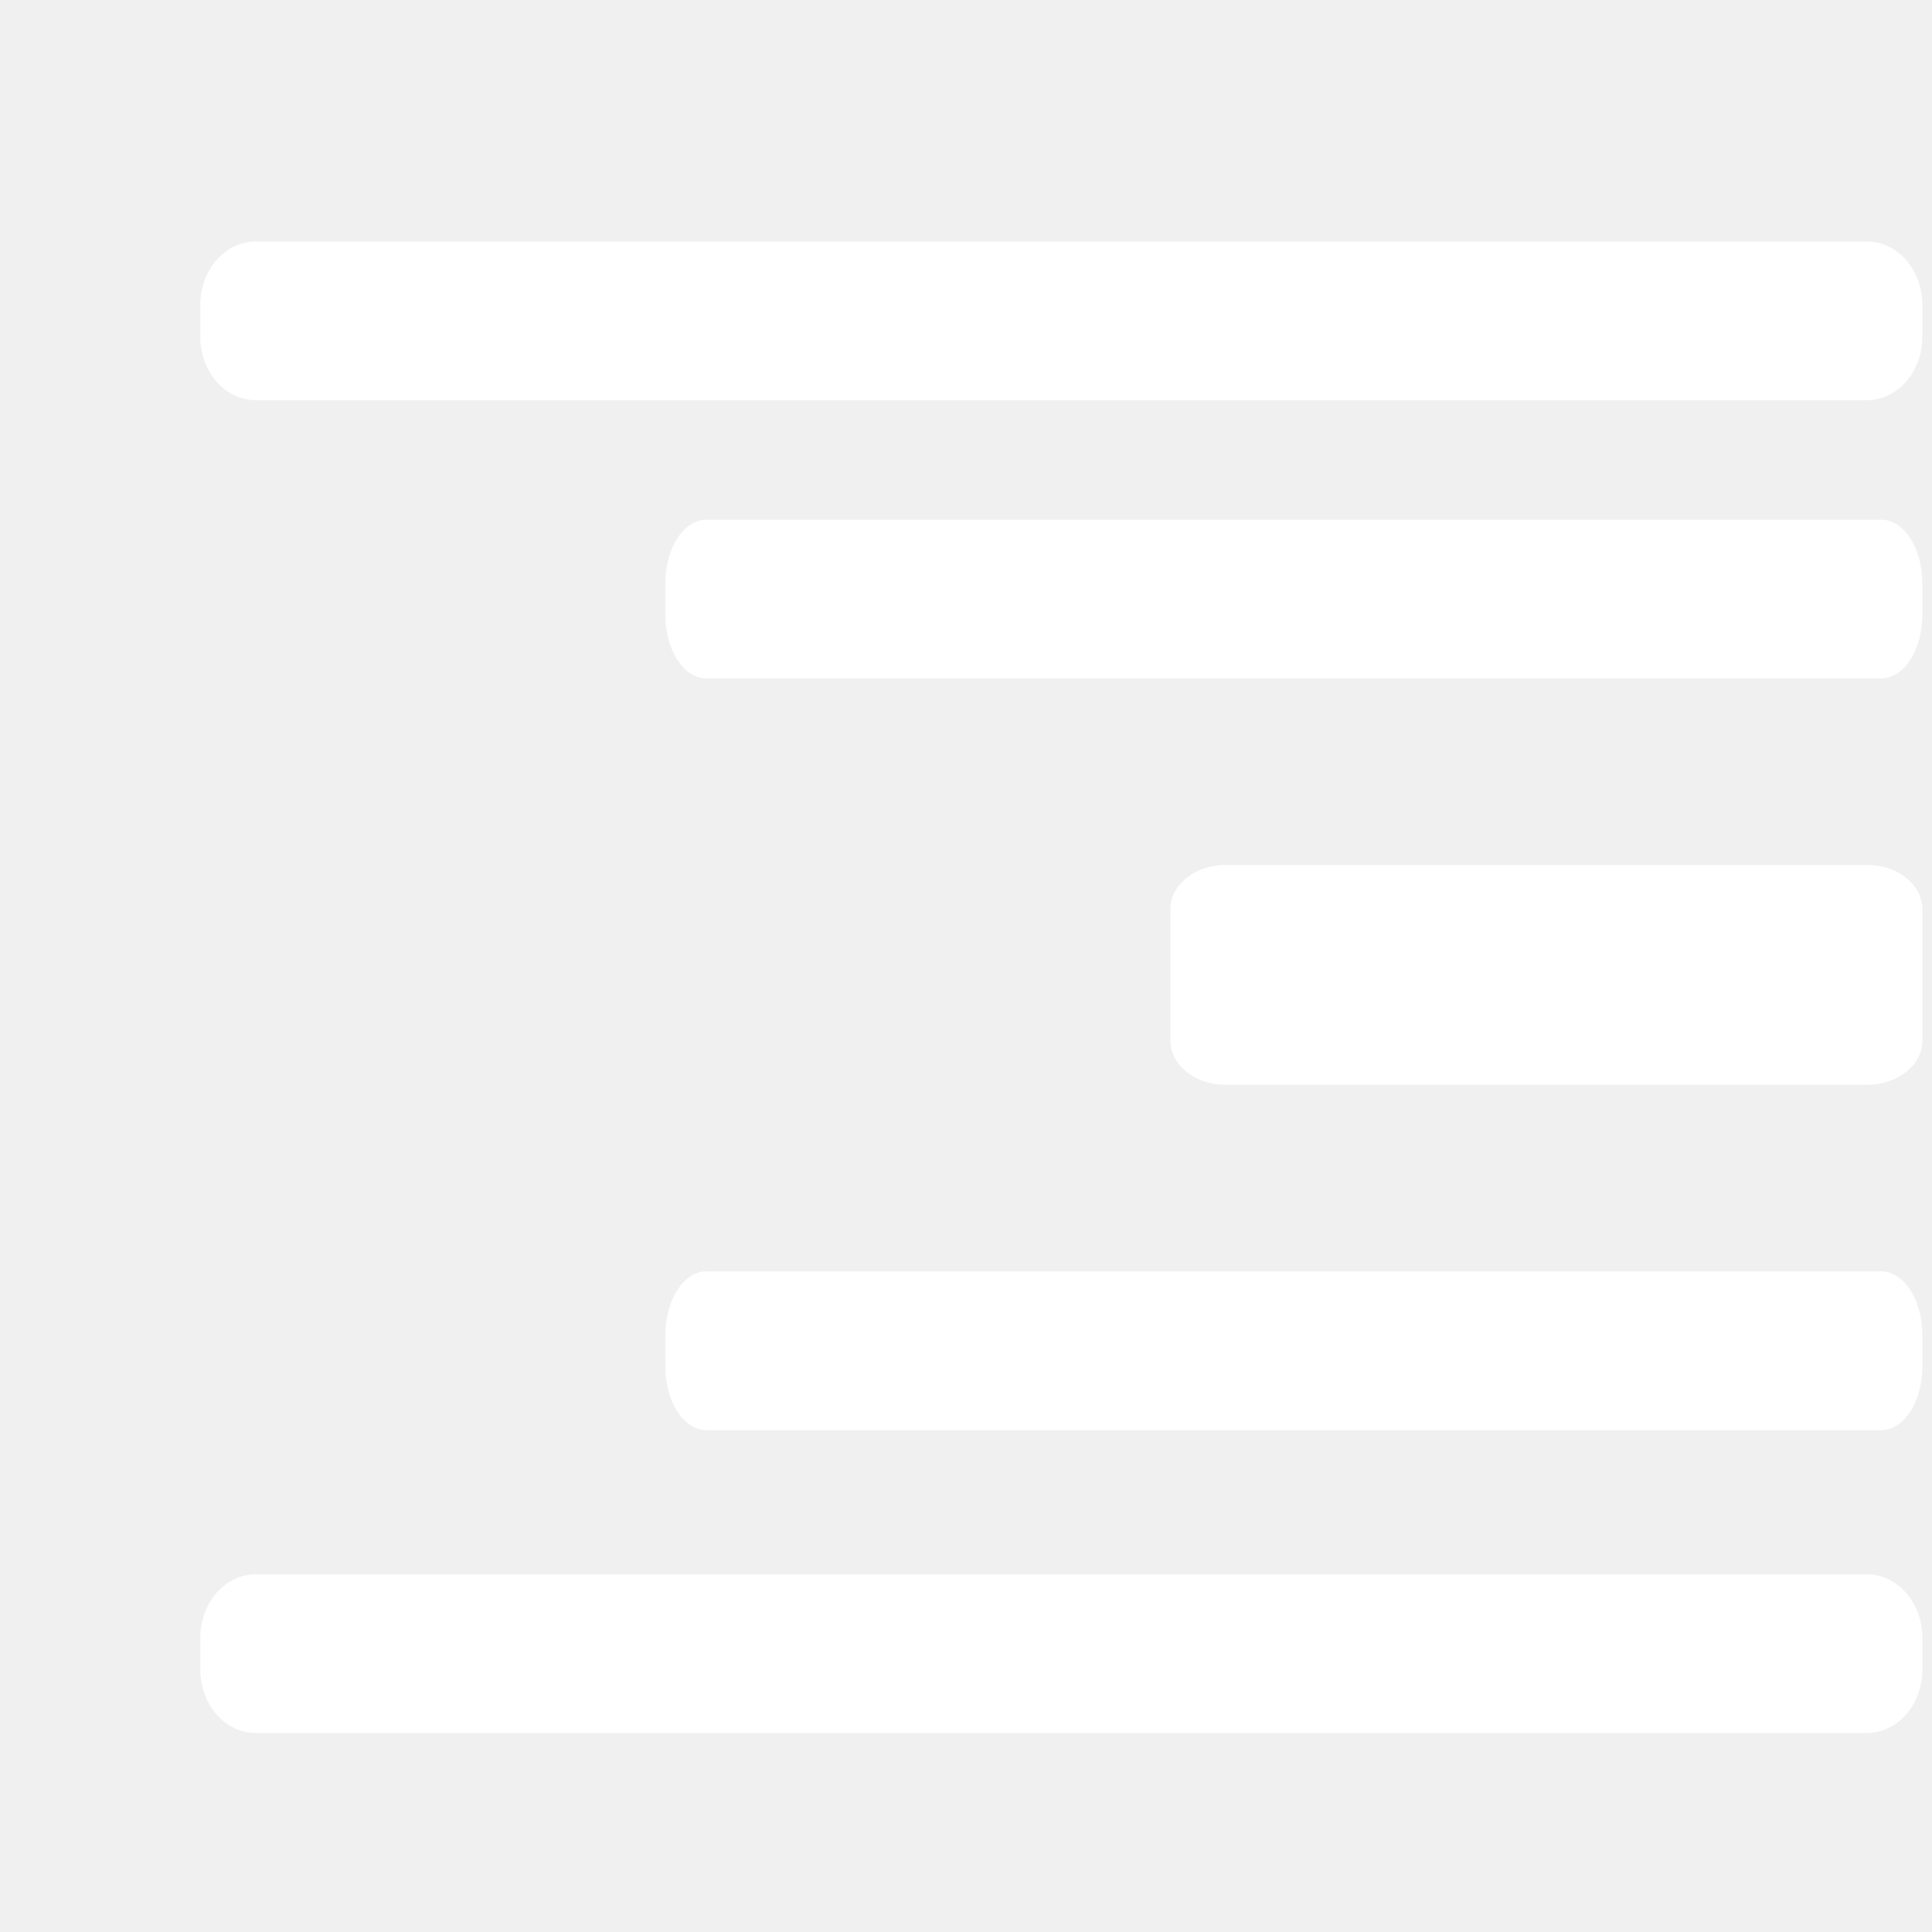
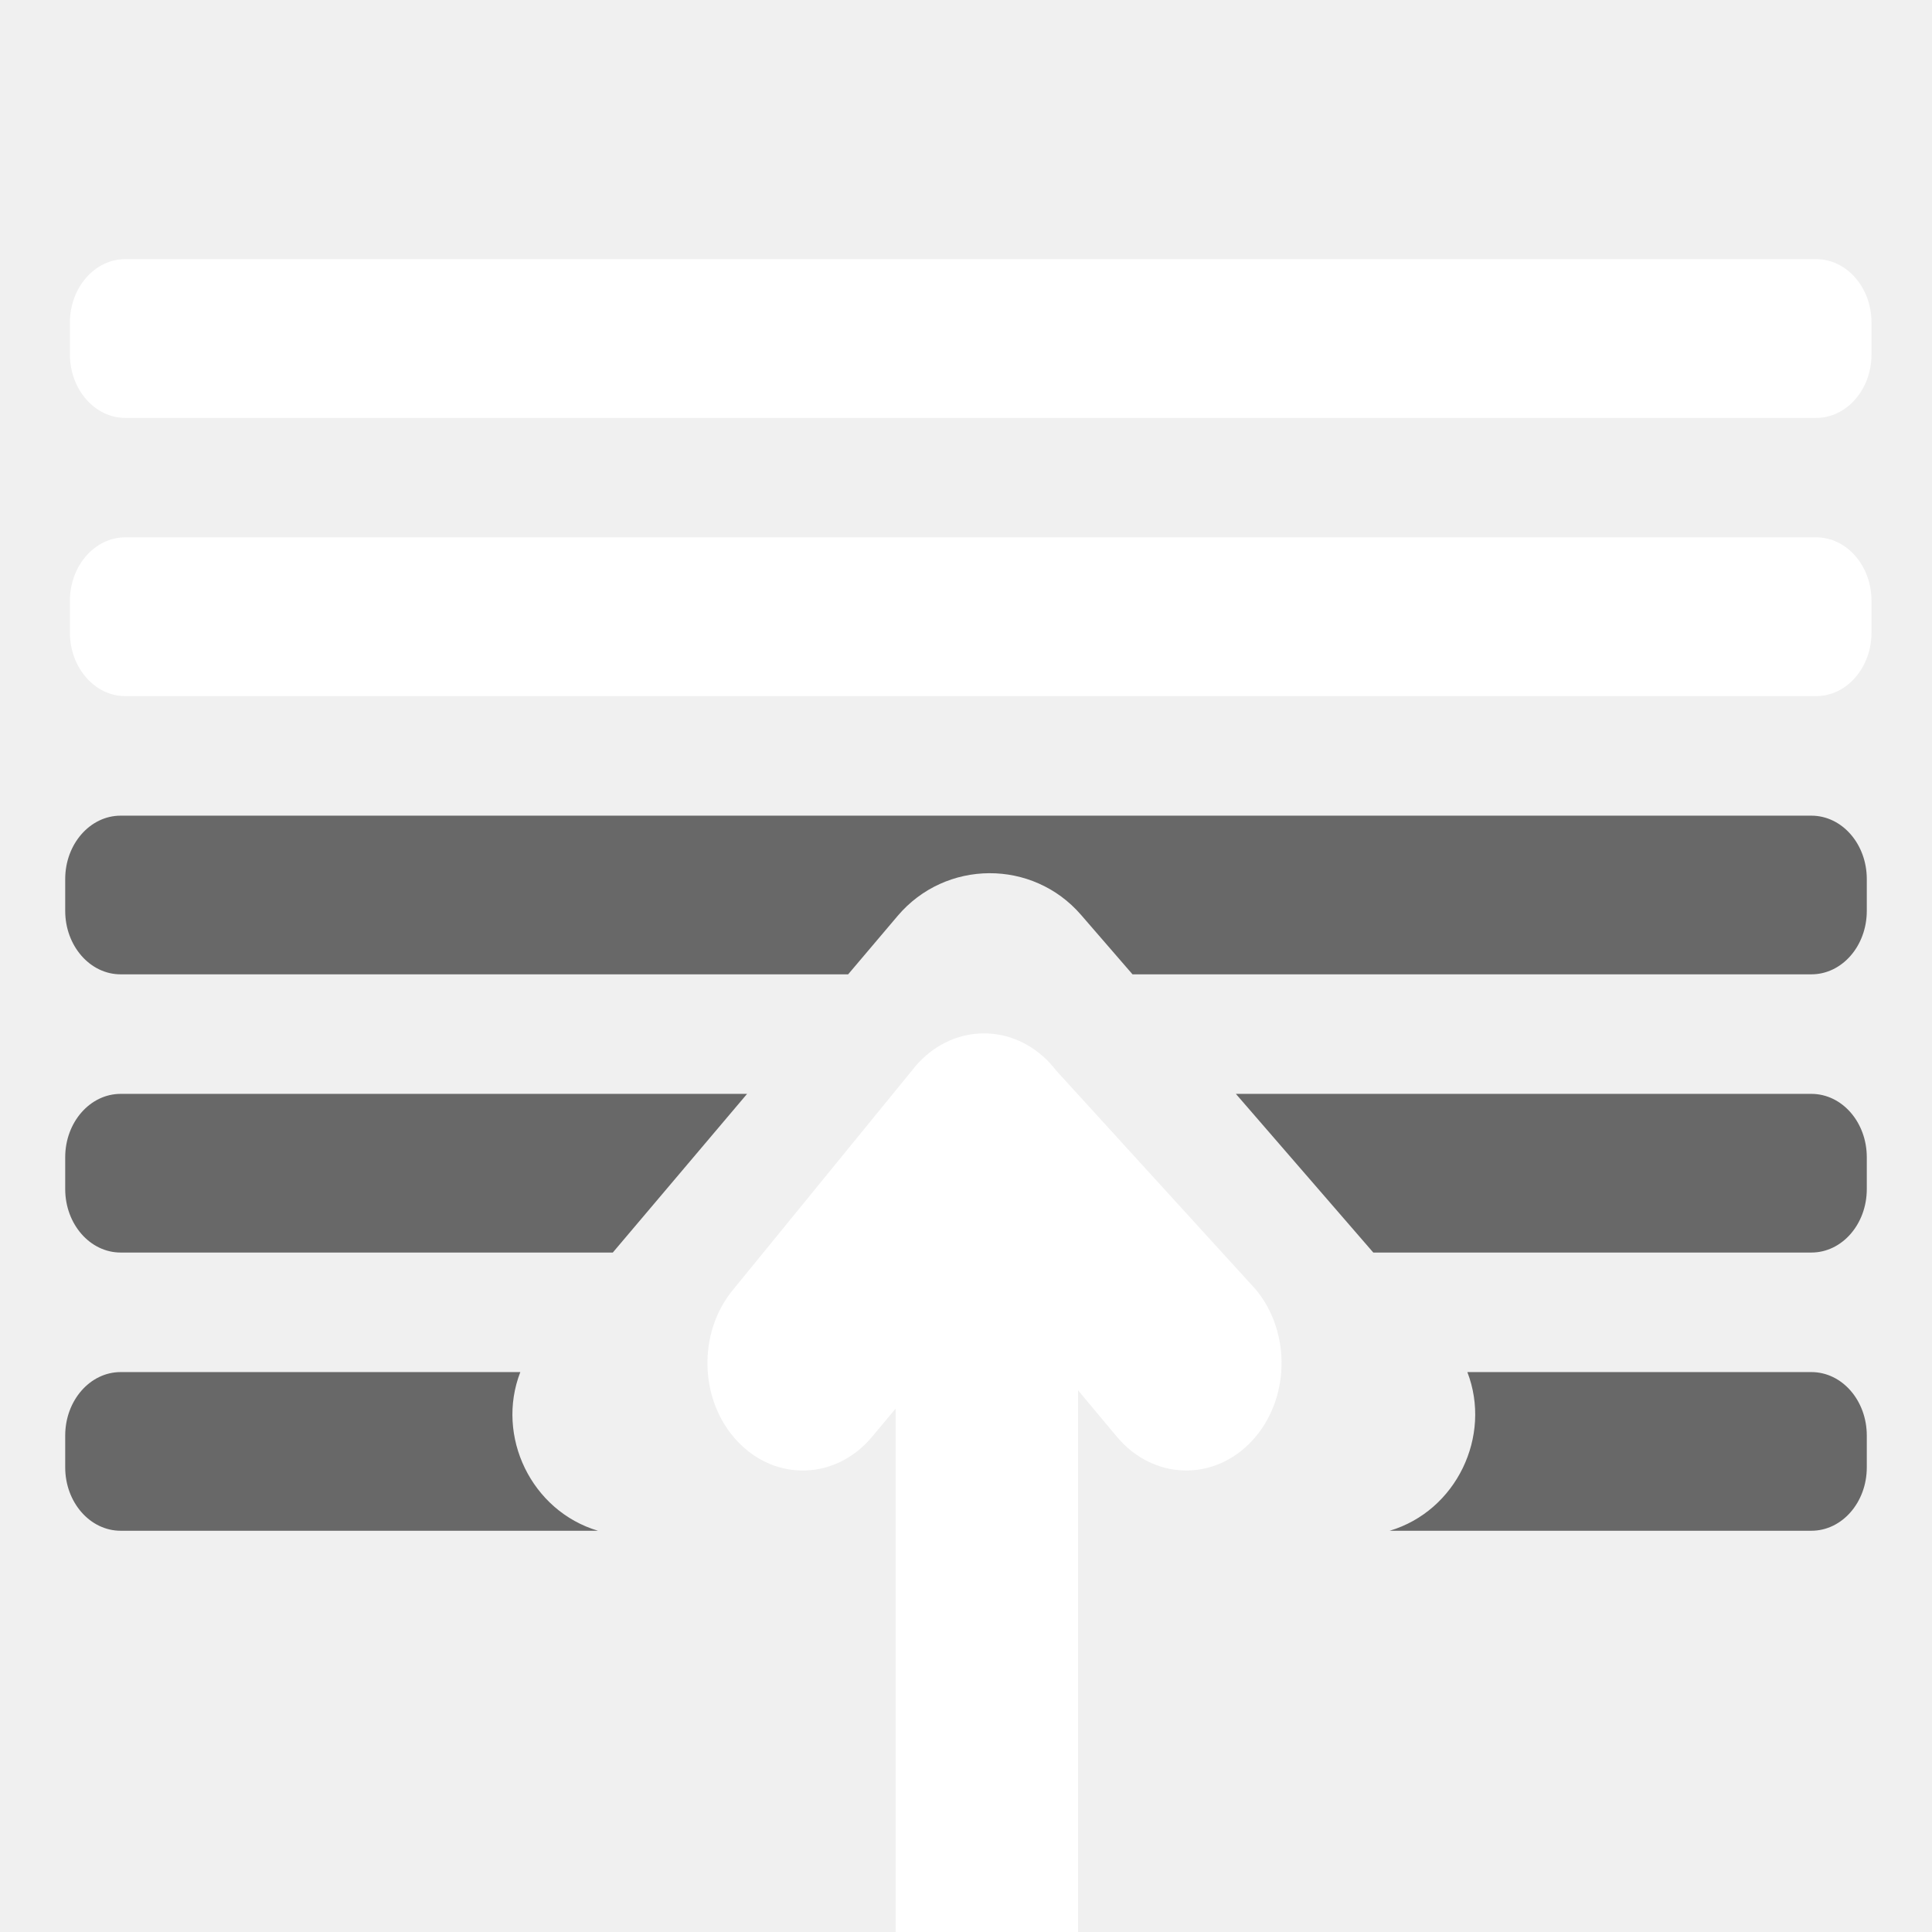
<svg xmlns="http://www.w3.org/2000/svg" width="16" height="16" viewBox="0 0 16 16" fill="none">
-   <path d="M9.693 7.528C9.693 7.326 9.898 7.163 10.152 7.163H15.461C15.715 7.163 15.92 7.326 15.92 7.528V8.62C15.92 8.821 15.715 8.984 15.461 8.984H10.152C9.898 8.984 9.693 8.821 9.693 8.62V7.528Z" fill="white" />
-   <path d="M1.659 2.526C1.659 2.235 1.864 2 2.118 2H15.461C15.715 2 15.92 2.235 15.92 2.526V2.789C15.92 3.079 15.715 3.314 15.461 3.314H2.118C1.864 3.314 1.659 3.079 1.659 2.789V2.526Z" fill="white" />
-   <path d="M1.659 13.564C1.659 13.273 1.864 13.038 2.118 13.038H15.461C15.715 13.038 15.92 13.273 15.92 13.564V13.827C15.92 14.117 15.715 14.352 15.461 14.352H2.118C1.864 14.352 1.659 14.117 1.659 13.827V13.564Z" fill="white" />
-   <path d="M5.51 4.83C5.51 4.539 5.662 4.304 5.85 4.304H15.58C15.768 4.304 15.92 4.539 15.92 4.83V5.093C15.92 5.383 15.768 5.618 15.58 5.618H5.85C5.662 5.618 5.51 5.383 5.51 5.093V4.83Z" fill="white" />
-   <path d="M5.51 11.055C5.51 10.765 5.662 10.529 5.85 10.529H15.58C15.768 10.529 15.92 10.765 15.92 11.055V11.318C15.92 11.608 15.768 11.844 15.58 11.844H5.85C5.662 11.844 5.51 11.608 5.51 11.318V11.055Z" fill="white" />
+   <g clip-path="url(#clip0_618_1215)">
+     <path d="M0.579 2.672C0.579 2.381 0.785 2.146 1.038 2.146H15.04C15.294 2.146 15.499 2.381 15.499 2.672V2.935C15.499 3.225 15.294 3.461 15.04 3.461H1.038C0.785 3.461 0.579 3.225 0.579 2.935V2.672Z" fill="white" />
+     <path d="M0.579 4.976C0.579 4.685 0.785 4.45 1.038 4.45H15.04C15.294 4.45 15.499 4.685 15.499 4.976V5.239C15.499 5.529 15.294 5.765 15.04 5.765H1.038C0.785 5.765 0.579 5.529 0.579 5.239V4.976Z" fill="white" />
+     <path d="M0.999 6.755C0.746 6.755 0.54 6.99 0.54 7.28V7.543C0.54 7.834 0.746 8.069 0.999 8.069H7.024L7.434 7.585C7.831 7.117 8.552 7.113 8.953 7.577L9.379 8.069H15.001C15.255 8.069 15.46 7.834 15.46 7.543V7.28C15.46 6.99 15.255 6.755 15.001 6.755H0.999Z" fill="#686868" />
+     <path d="M6.187 9.059H0.999C0.746 9.059 0.54 9.294 0.54 9.584V9.847C0.54 10.138 0.746 10.373 0.999 10.373H5.075L6.187 9.059Z" fill="#686868" />
+     <path d="M11.373 10.373L10.235 9.059H15.001C15.255 9.059 15.46 9.294 15.46 9.584V9.847C15.46 10.138 15.255 10.373 15.001 10.373H11.373Z" fill="#686868" />
+     <path d="M4.309 11.363H0.999C0.746 11.363 0.54 11.598 0.54 11.889V12.152C0.54 12.442 0.746 12.677 0.999 12.677H4.952C4.401 12.513 4.103 11.895 4.309 11.363Z" fill="#686868" />
+     <path d="M11.509 12.677C12.06 12.513 12.357 11.894 12.152 11.363H15.001C15.255 11.363 15.46 11.598 15.46 11.889V12.152C15.46 12.442 15.255 12.677 15.001 12.677H11.509Z" fill="#686868" />
+     <path d="M10.366 11.935C10.683 11.598 10.697 11.034 10.398 10.677L8.747 8.866C8.73 8.844 8.711 8.822 8.692 8.801C8.39 8.479 7.913 8.475 7.607 8.801C7.587 8.822 7.569 8.844 7.552 8.866L6.074 10.677C5.775 11.034 5.789 11.598 6.106 11.935C6.423 12.273 6.923 12.257 7.222 11.899L7.417 11.665L7.417 16.981C7.417 17.451 7.756 17.833 8.173 17.833C8.59 17.833 8.928 17.451 8.928 16.981L8.928 11.514L9.25 11.899C9.549 12.256 10.049 12.273 10.366 11.935Z" fill="white" />
+   </g>
+   <defs>
+     <clipPath id="clip0_618_1215">
+       <rect width="16" height="16" fill="white" />
+     </clipPath>
+   </defs>
</svg>
